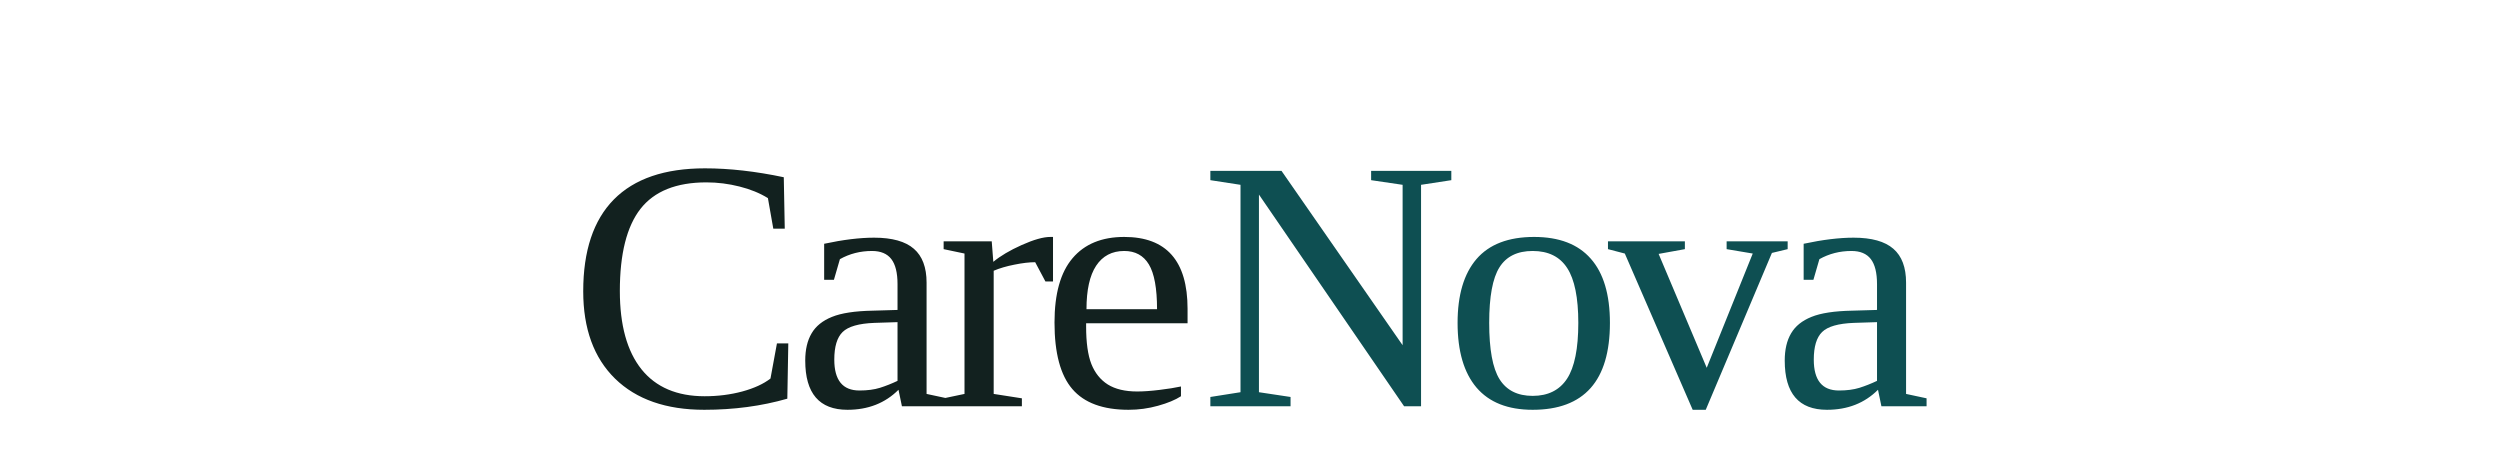
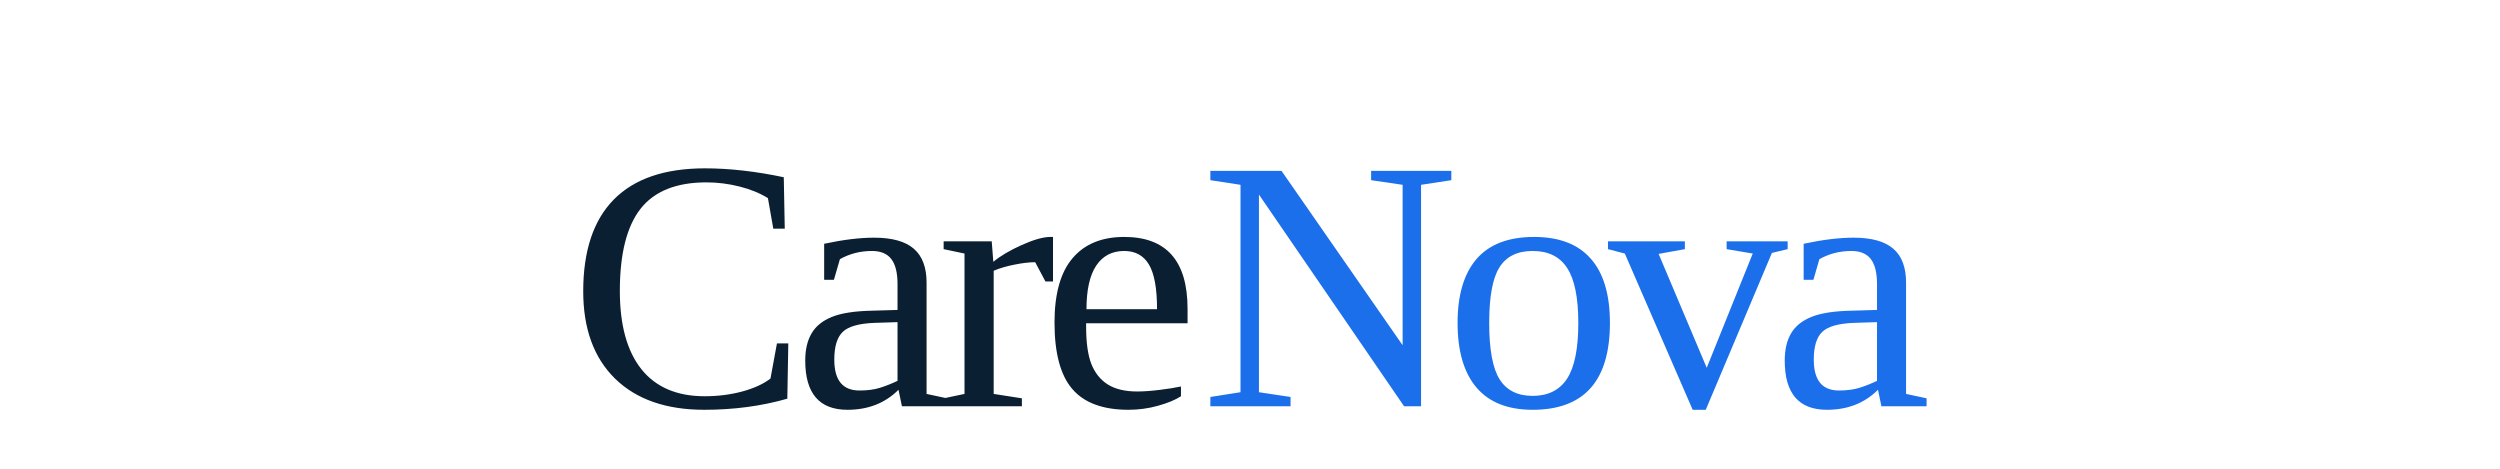
<svg xmlns="http://www.w3.org/2000/svg" viewBox="0 0 320 60" width="320" height="60">
-   <text x="160" y="52" text-anchor="middle" font-family="Georgia, 'Times New Roman', serif" font-size="46" font-weight="400" letter-spacing="-2" fill="#12211F">Care<tspan fill="#0E4F52">Nova</tspan>
+   <text x="160" y="52" text-anchor="middle" font-family="Georgia, 'Times New Roman', serif" font-size="46" font-weight="400" letter-spacing="-2" fill="#0B1F33">Care<tspan fill="#1B6FEA">Nova</tspan>
  </text>
</svg>
